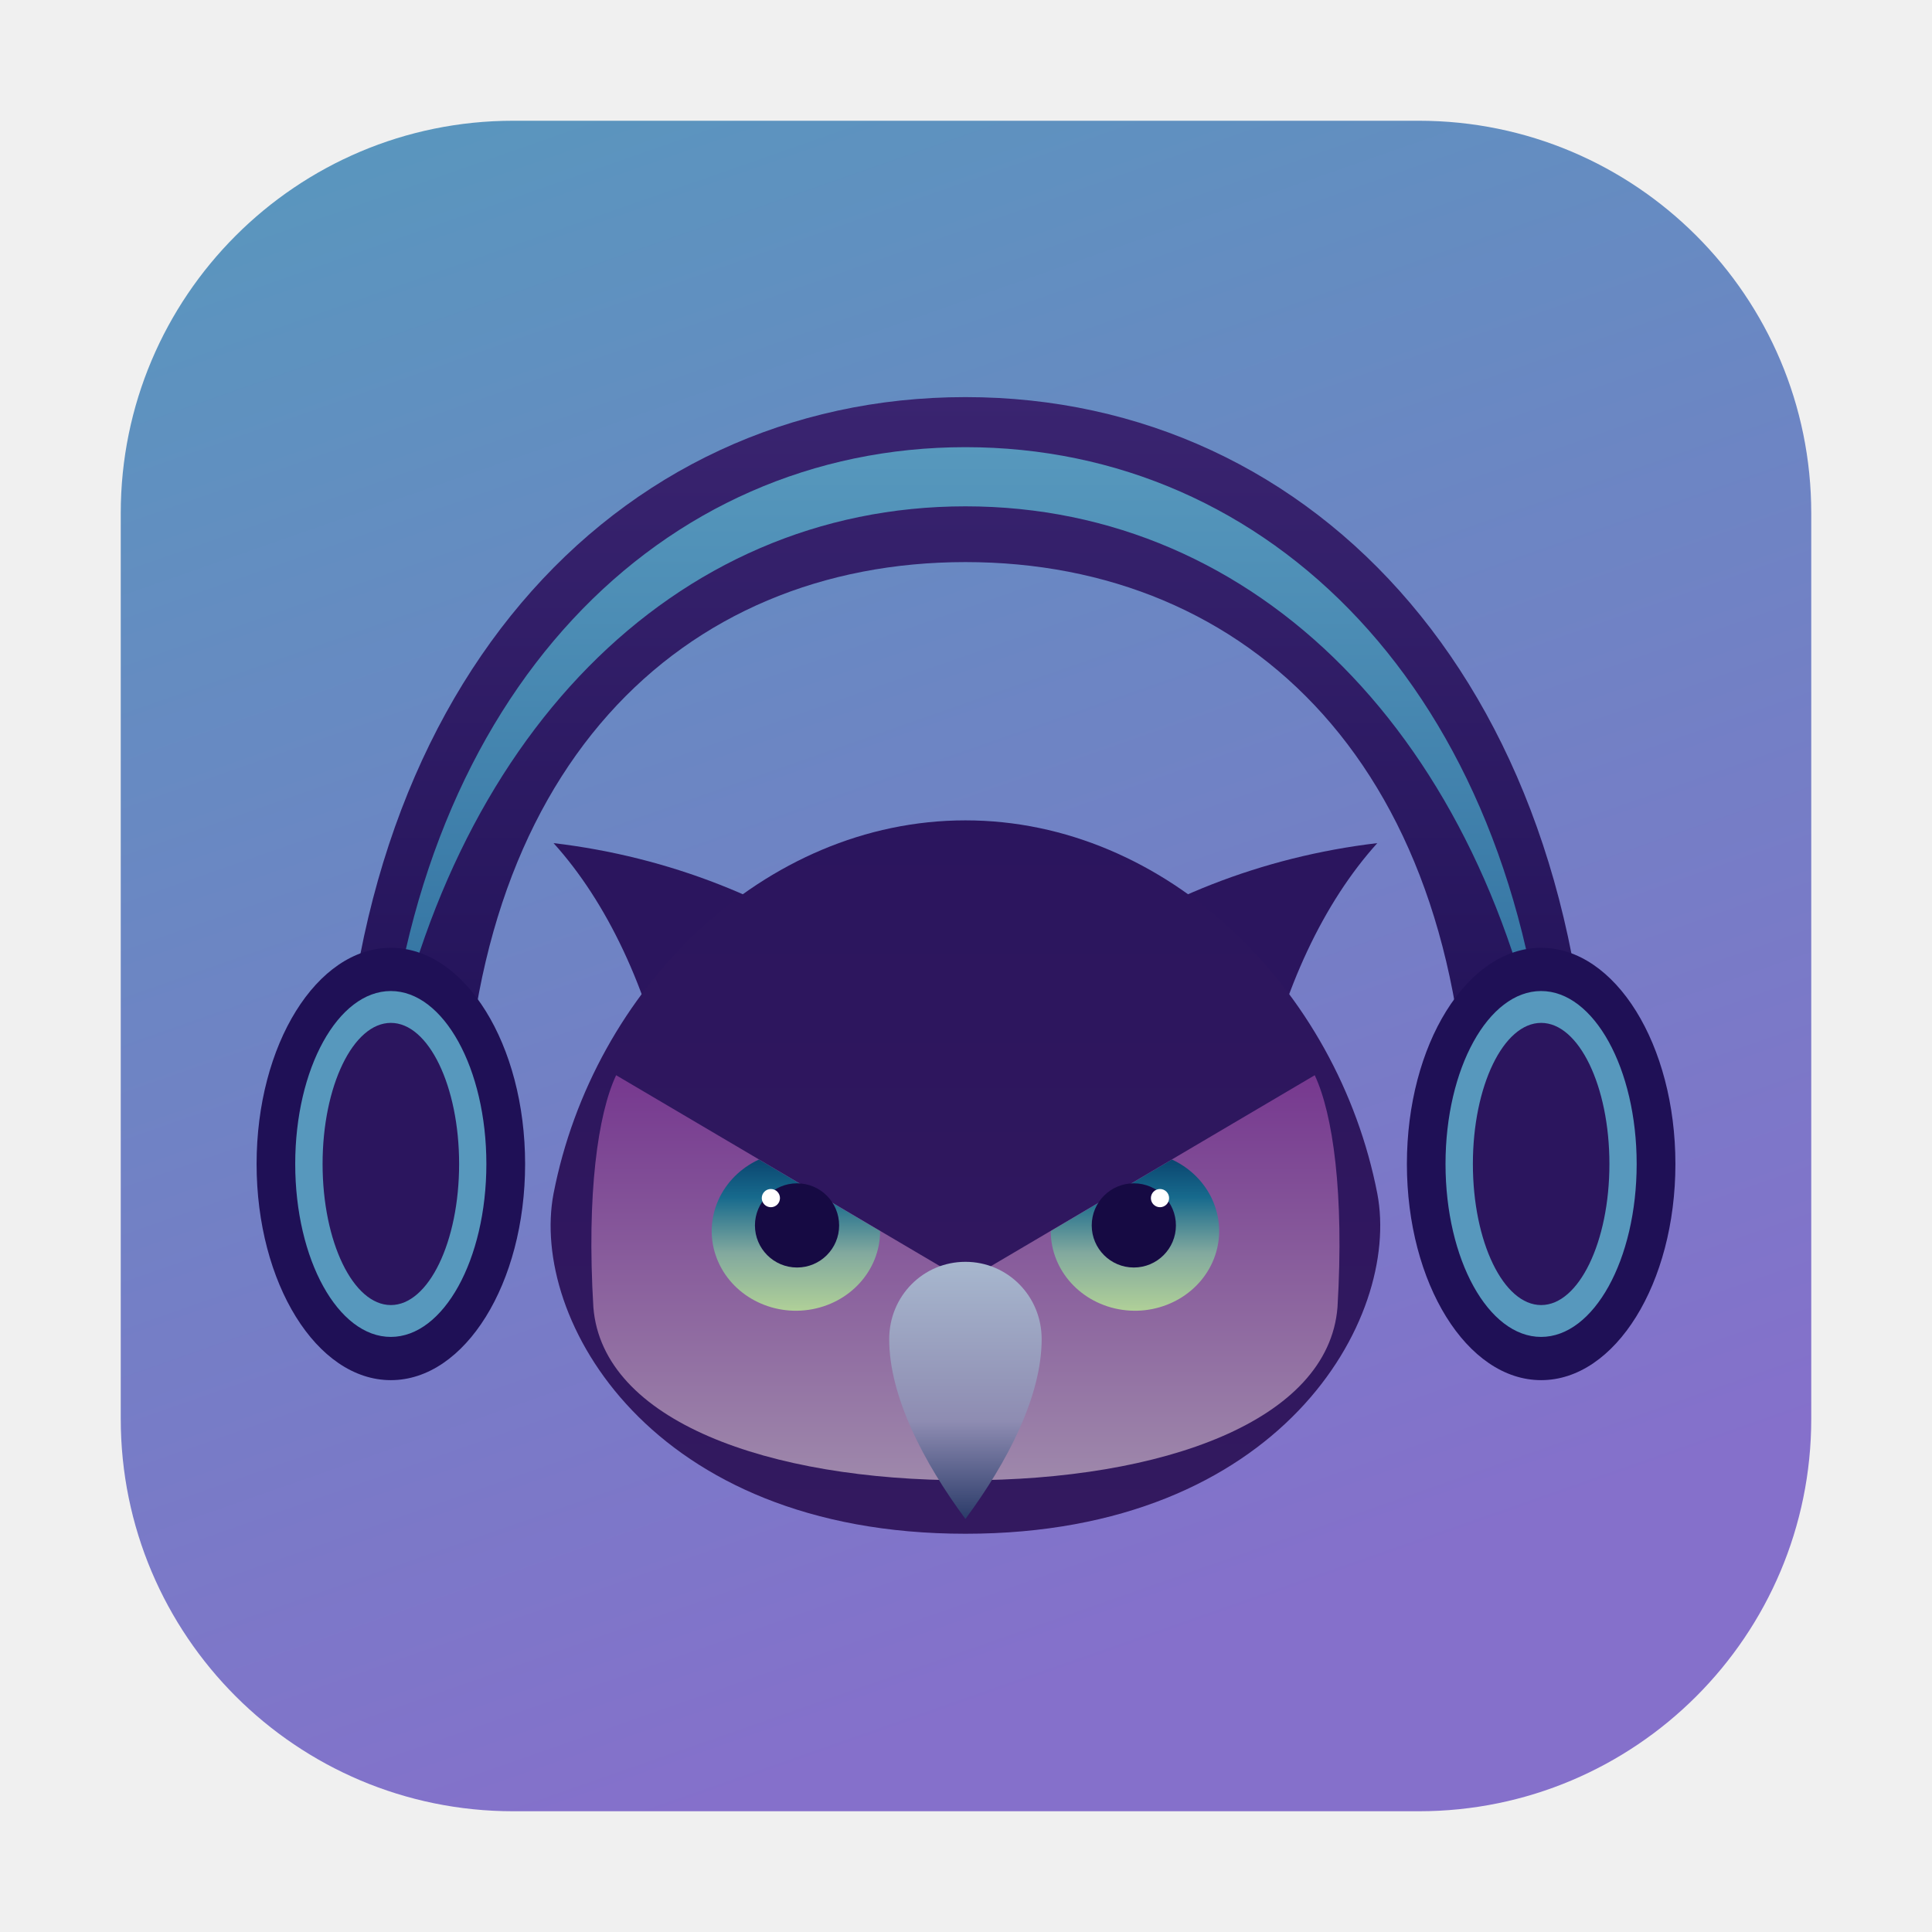
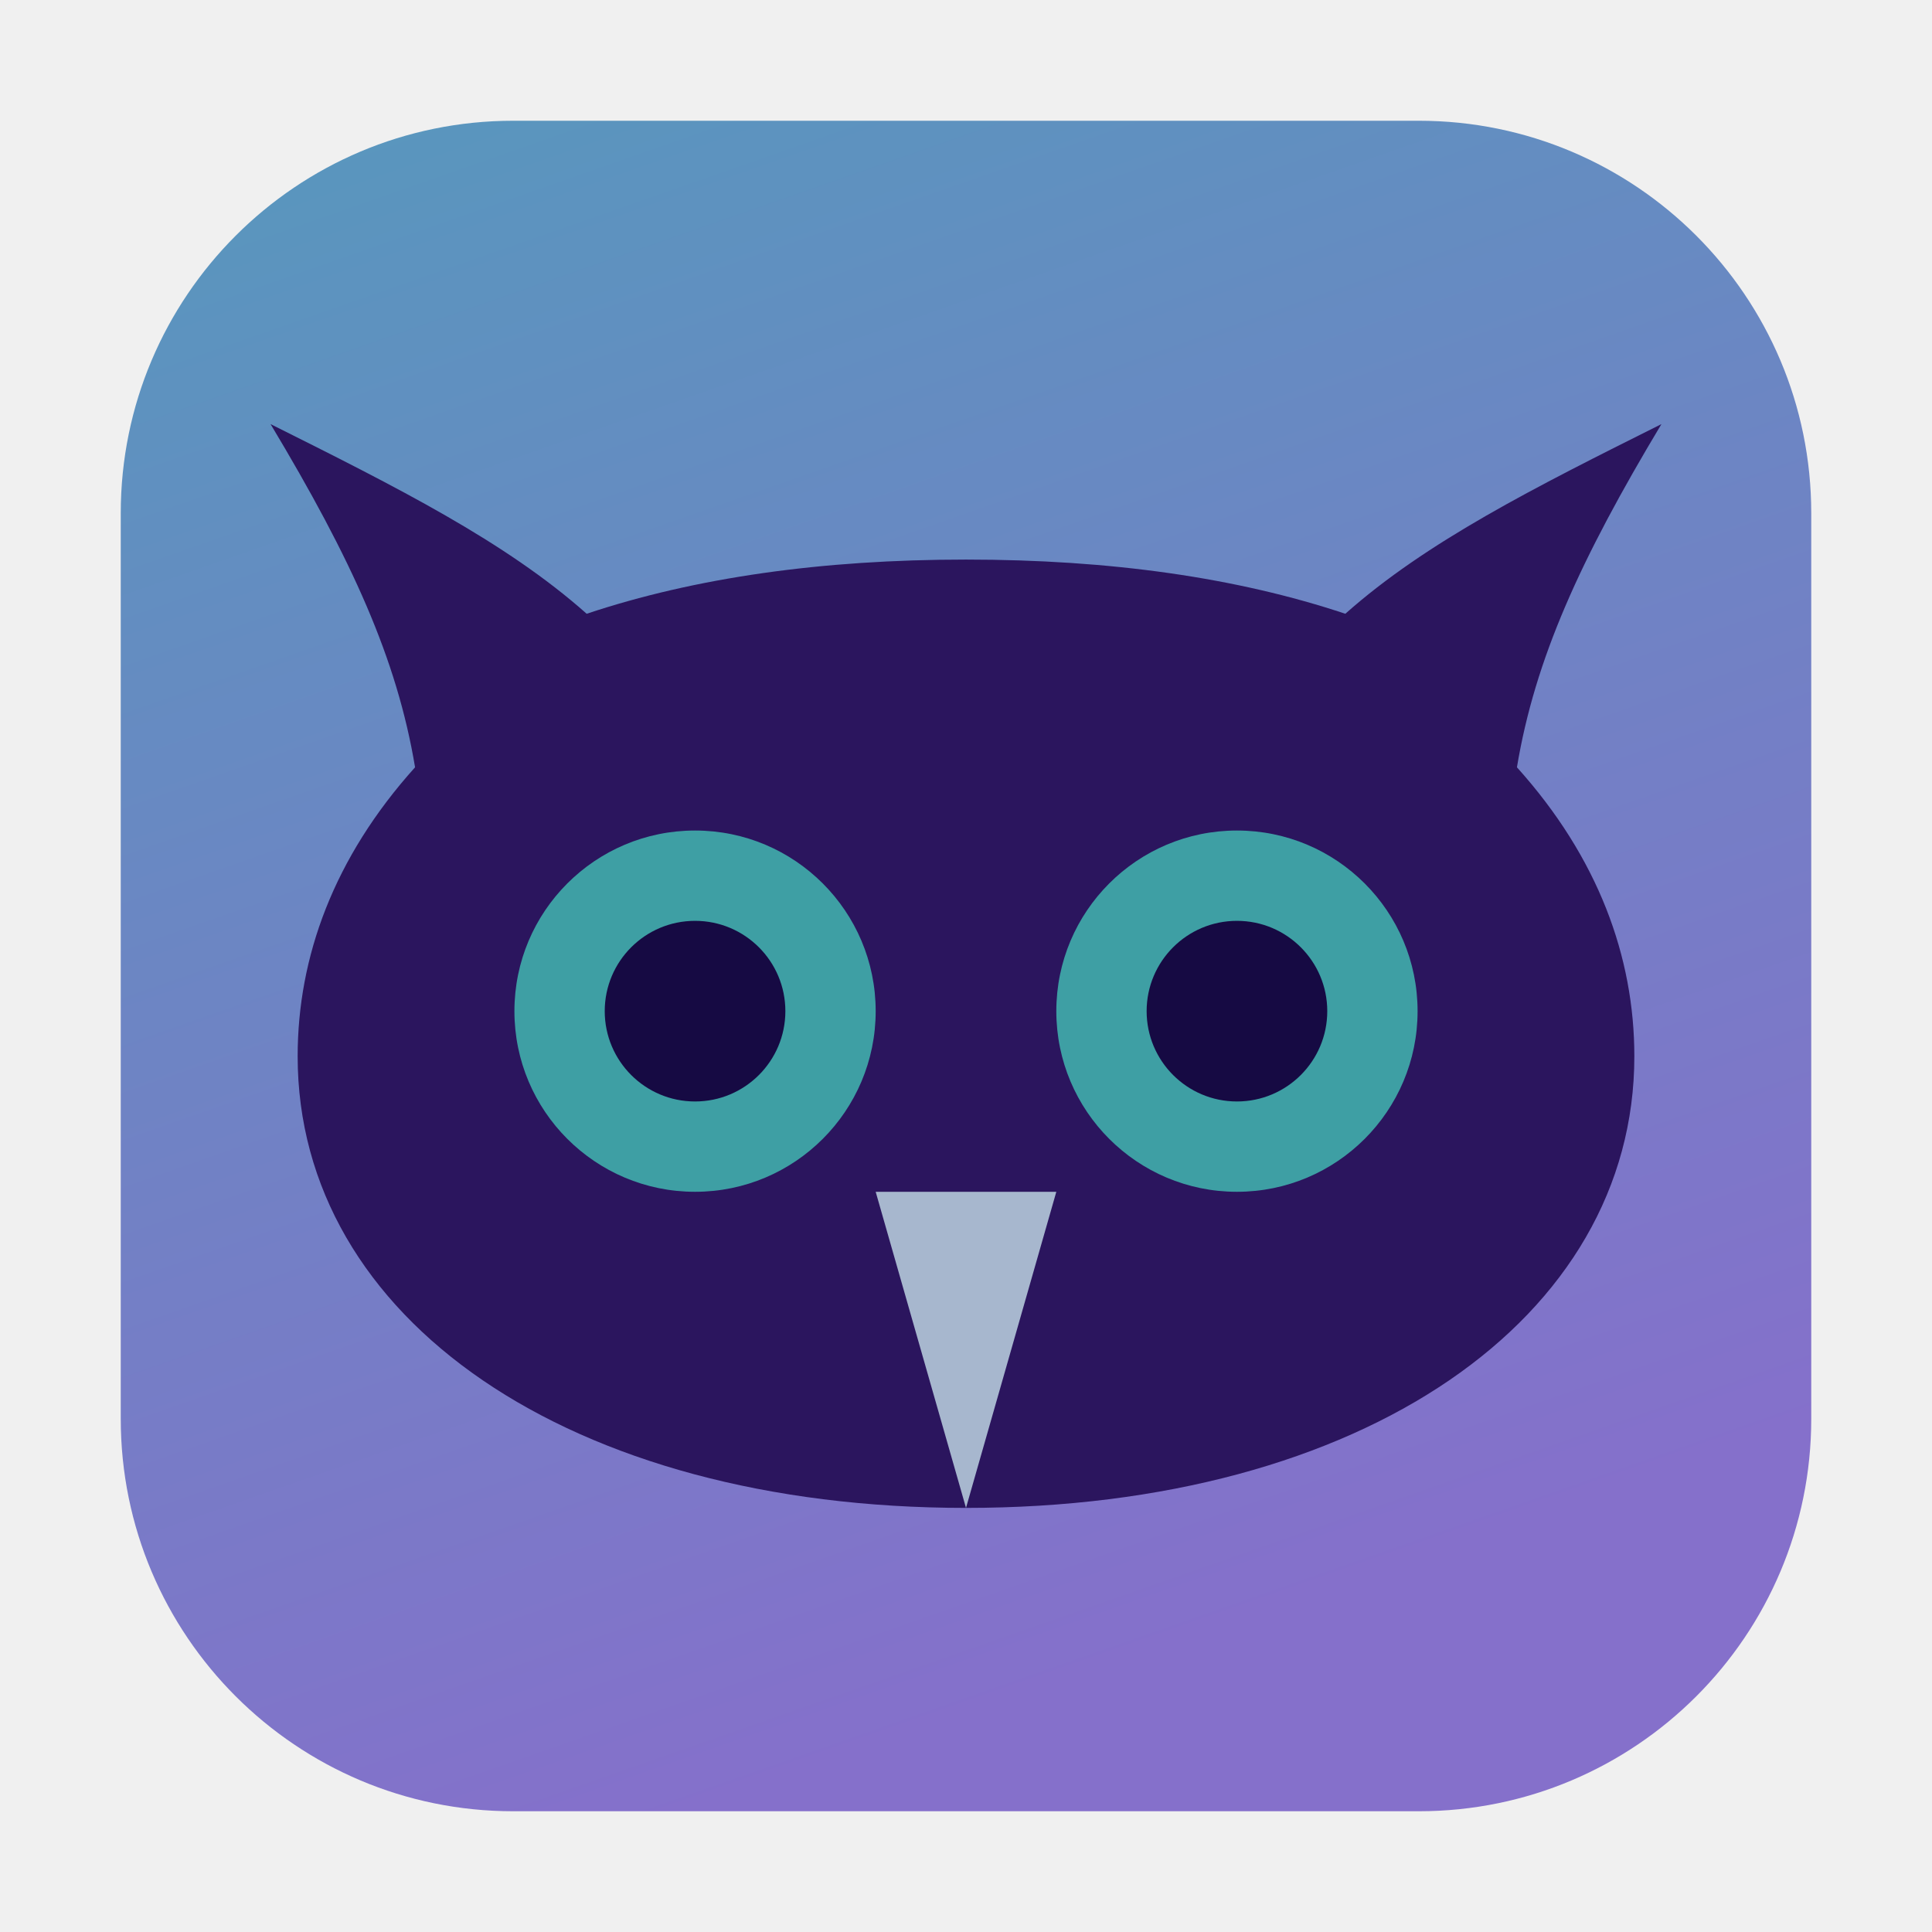
<svg xmlns="http://www.w3.org/2000/svg" viewBox="0 0 128 128" width="128" height="128">
  <g id="rp-plate">
    <defs>
      <linearGradient id="rp-plate-fill" x1="0" y1="0" x2="0.35" y2="1">
        <stop offset="0" stop-color="#5798BD" />
        <stop offset="1" stop-color="#8570CB" />
      </linearGradient>
    </defs>
    <rect x="8" y="8" width="112" height="112" rx="26" fill="url(#rp-plate-fill)" />
  </g>
-   <g id="rp-mark" transform="translate(17 26.3095) scale(0.075381)">
-     <defs>
-       <linearGradient id="rp-m-rp-band" x1="0" y1="1" x2="0" y2="0">
-         <stop offset="0" stop-color="#1F1056" />
-         <stop offset="1" stop-color="#3A2470" />
-       </linearGradient>
-       <linearGradient id="rp-m-rp-sheen" x1="0" y1="1" x2="0" y2="0">
-         <stop offset="0" stop-color="#2E6E9E" />
-         <stop offset="1" stop-color="#5798BD" />
-       </linearGradient>
-       <linearGradient id="rp-m-rp-head" x1="0" y1="0" x2="0" y2="1">
-         <stop offset="0" stop-color="#2B155E" />
-         <stop offset="1" stop-color="#33195F" />
-       </linearGradient>
-       <linearGradient id="rp-m-rp-face" x1="0" y1="0" x2="0" y2="1">
-         <stop offset="0" stop-color="#76388F" />
-         <stop offset="1" stop-color="#9E88AB" />
-       </linearGradient>
-       <linearGradient id="rp-m-rp-iris" x1="0" y1="0" x2="0" y2="1">
-         <stop offset="0" stop-color="#0B4670" />
-         <stop offset="0.25" stop-color="#176A8D" />
-         <stop offset="0.62" stop-color="#82A99E" />
-         <stop offset="1" stop-color="#B0D098" />
-       </linearGradient>
-       <linearGradient id="rp-m-rp-beak" x1="0" y1="0" x2="0" y2="1">
-         <stop offset="0" stop-color="#A7B7CE" />
-         <stop offset="0.62" stop-color="#8E8CB2" />
-         <stop offset="1" stop-color="#2B3B69" />
-       </linearGradient>
-     </defs>
-     <g id="rp-m-rp-g-band">
-       <path d="M 74 674 C 74 258 314 0 623 0 C 932 0 1173 258 1173 674              L 1065 674 C 1065 326 872 145 623 145 C 374 145 182 326 182 674 Z" fill="url(#rp-m-rp-band)" />
-       <path d="M 112 612 C 140 258 356 44 623 44 C 890 44 1107 258 1135 612              C 1080 300 880 96 623 96 C 366 96 167 300 112 612 Z" fill="url(#rp-m-rp-sheen)" />
-     </g>
-     <g id="rp-m-rp-g-cups">
-       <ellipse cx="118" cy="674" rx="118" ry="190" fill="#1F1056" />
-       <ellipse cx="1129" cy="674" rx="118" ry="190" fill="#1F1056" />
-       <path fill="#5798BD" fill-rule="evenodd" d="M 118 522 A 84 152 0 1 1 117.9 522 Z M 118 552 A 58 122 0 1 0 118.1 552 Z" />
-       <path fill="#5798BD" fill-rule="evenodd" d="M 1129 522 A 84 152 0 1 1 1128.9 522 Z M 1129 552 A 58 122 0 1 0 1129.1 552 Z" />
-       <ellipse cx="118" cy="674" rx="60" ry="124" fill="#2B155E" />
-       <ellipse cx="1129" cy="674" rx="60" ry="124" fill="#2B155E" />
-     </g>
-     <g id="rp-m-rp-g-tufts">
-       <path d="M 261 392 C 363 404 457 442 530 496              C 460 520 403 560 363 610 C 344 520 308 444 261 392 Z" fill="#2B155E" />
-       <path d="M 985 392 C 883 404 789 442 716 496              C 786 520 843 560 883 610 C 902 520 938 444 985 392 Z" fill="#2B155E" />
-     </g>
-     <path id="rp-m-rp-head" fill="url(#rp-m-rp-head)" d="M 623 372 C 800 372 950 520 985 700            C 1006 810 900 999 623 999 C 346 999 240 810 261 700            C 296 520 446 372 623 372 Z" />
-     <path id="rp-m-rp-face" fill="url(#rp-m-rp-face)" d="M 623 777 L 316 596            C 300 630 290 700 296 800            C 304 900 450 952 623 952            C 796 952 942 900 950 800            C 956 700 946 630 930 596 Z" />
-     <g id="rp-m-rp-g-eyes">
-       <path fill="url(#rp-m-rp-iris)" d="M 441.5 670.1 A 74 70 0 1 0 548 733 Z" />
-       <path fill="url(#rp-m-rp-iris)" d="M 698 733 A 74 70 0 1 0 804.5 670.1 Z" />
-       <circle cx="475" cy="728" r="37" fill="#160A43" />
-       <circle cx="771" cy="728" r="37" fill="#160A43" />
-       <circle cx="452" cy="704" r="8" fill="#FFFFFF" />
-       <circle cx="794" cy="704" r="8" fill="#FFFFFF" />
-     </g>
-     <path id="rp-m-rp-beak" fill="url(#rp-m-rp-beak)" d="M 623 760 C 660 760 690 790 690 828            C 690 878 660 936 623 986            C 586 936 556 878 556 828            C 556 790 586 760 623 760 Z" />
+   <g id="rp-mark" transform="translate(16.1301 13.1382) scale(5.98374)">
+     <path id="rp-m-rp-head" fill="#2B155E" d="M 8 4 C 9.6 4 11 4.2 12.2 4.6            C 13.1 3.8 14.3 3.2 15.7 2.5            C 14.8 4 14.3 5.1 14.1 6.3            C 15 7.3 15.4 8.4 15.4 9.5            C 15.4 12.4 12.4 14.5 8 14.5            C 3.6 14.5 0.6 12.4 0.6 9.5            C 0.6 8.4 1 7.3 1.9 6.3            C 1.7 5.1 1.2 4 0.3 2.5            C 1.7 3.2 2.9 3.8 3.8 4.6            C 5 4.2 6.4 4 8 4 Z" />
+     <circle cx="5" cy="9" r="2" fill="#3E9FA4" />
+     <circle cx="11" cy="9" r="2" fill="#3E9FA4" />
+     <circle cx="5" cy="9" r="1" fill="#160A43" />
+     <circle cx="11" cy="9" r="1" fill="#160A43" />
+     <path id="rp-m-rp-beak" fill="#A7B7CE" d="M 7 11 L 9 11 L 8 14.5 Z" />
  </g>
</svg>
